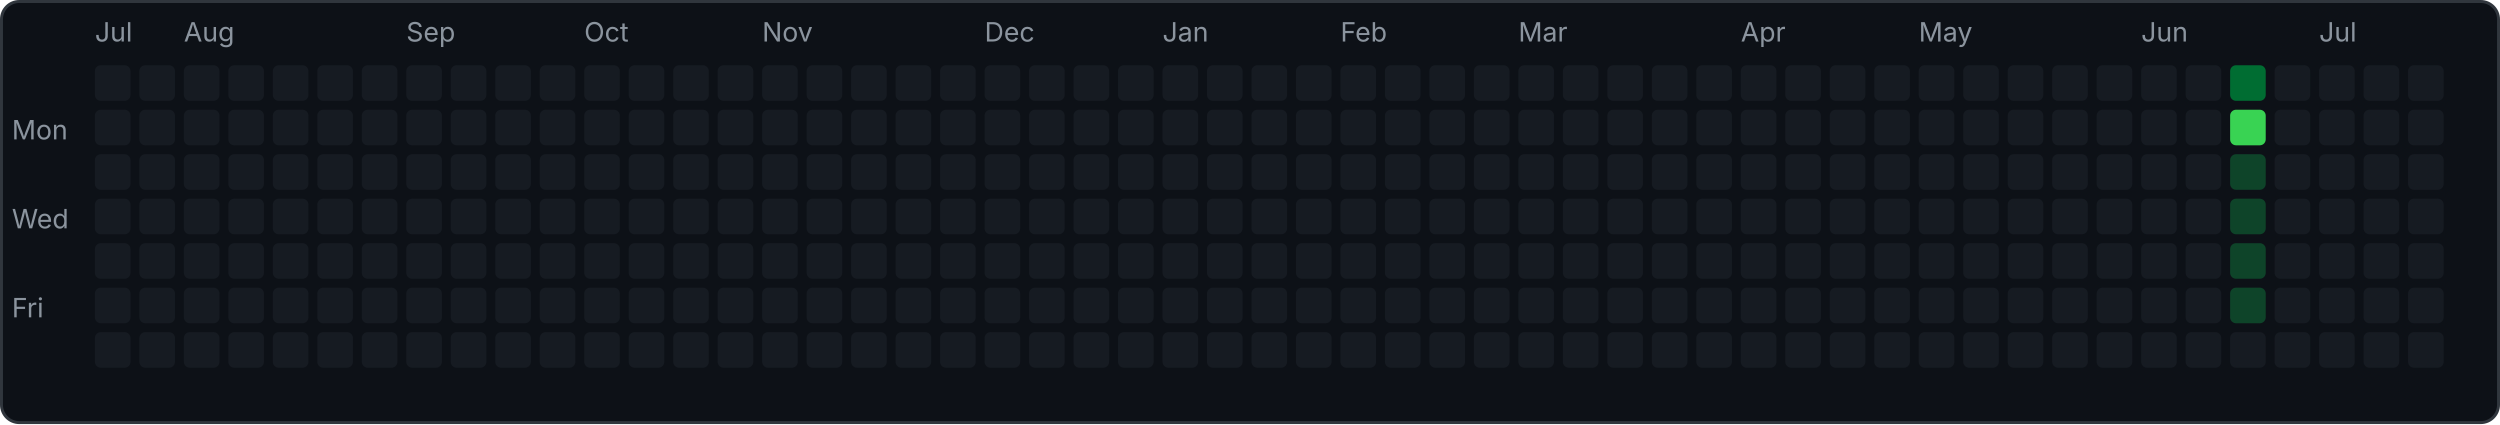
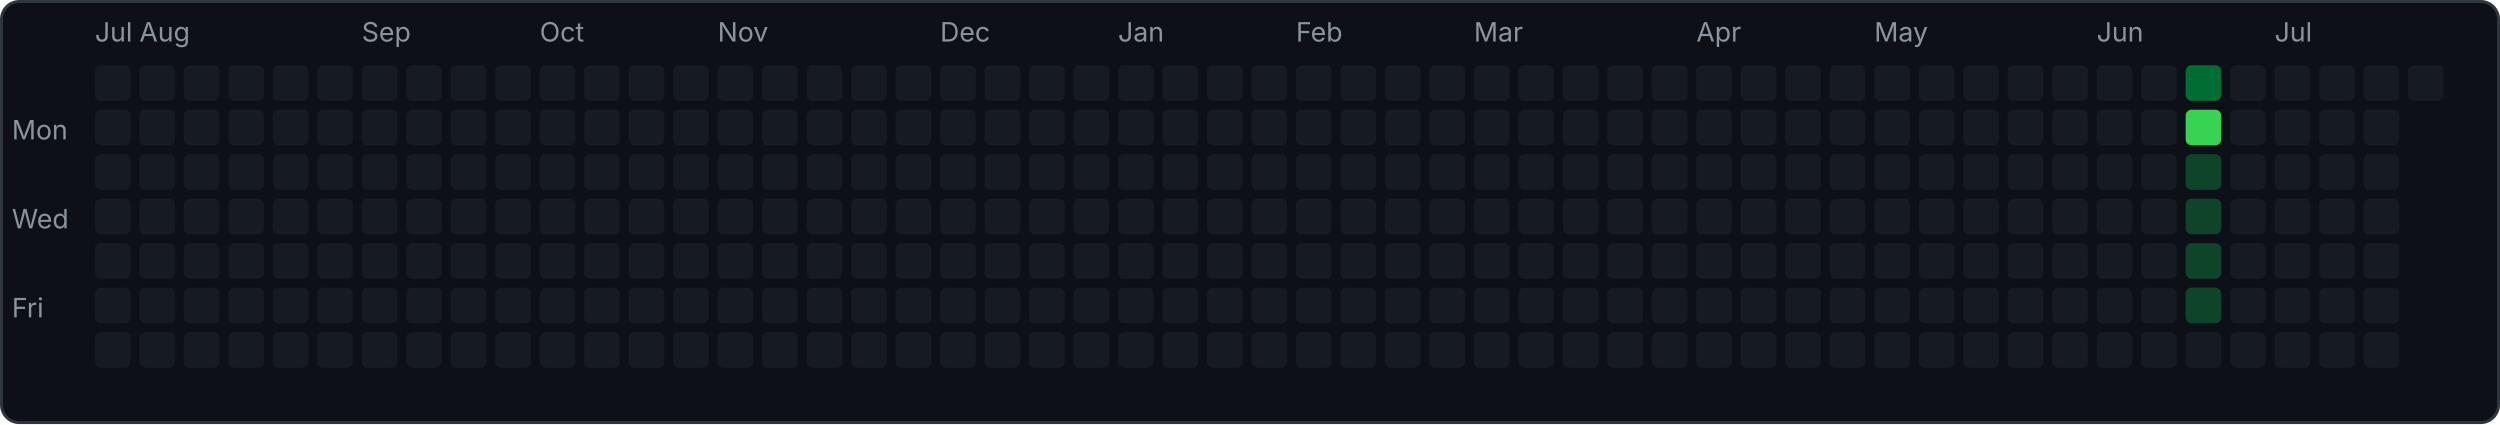
<svg xmlns="http://www.w3.org/2000/svg" width="843" height="143" viewBox="0 0 843 143">
  <rect x="0.5" y="0.5" width="842" height="142" rx="6" fill="#0d1117" stroke="#30363d" />
  <text x="4" y="47" font-family="-apple-system,sans-serif" font-size="9" fill="#8b949e">Mon</text>
  <text x="4" y="77" font-family="-apple-system,sans-serif" font-size="9" fill="#8b949e">Wed</text>
  <text x="4" y="107" font-family="-apple-system,sans-serif" font-size="9" fill="#8b949e">Fri</text>
  <rect x="32" y="22" width="12" height="12" rx="2" fill="#161b22" />
  <rect x="32" y="37" width="12" height="12" rx="2" fill="#161b22" />
  <rect x="32" y="52" width="12" height="12" rx="2" fill="#161b22" />
  <rect x="32" y="67" width="12" height="12" rx="2" fill="#161b22" />
  <rect x="32" y="82" width="12" height="12" rx="2" fill="#161b22" />
  <rect x="32" y="97" width="12" height="12" rx="2" fill="#161b22" />
  <rect x="32" y="112" width="12" height="12" rx="2" fill="#161b22" />
  <text x="32" y="14" font-family="-apple-system,sans-serif" font-size="9" fill="#8b949e">Jul</text>
  <rect x="47" y="22" width="12" height="12" rx="2" fill="#161b22" />
  <rect x="47" y="37" width="12" height="12" rx="2" fill="#161b22" />
  <rect x="47" y="52" width="12" height="12" rx="2" fill="#161b22" />
  <rect x="47" y="67" width="12" height="12" rx="2" fill="#161b22" />
  <rect x="47" y="82" width="12" height="12" rx="2" fill="#161b22" />
  <rect x="47" y="97" width="12" height="12" rx="2" fill="#161b22" />
  <rect x="47" y="112" width="12" height="12" rx="2" fill="#161b22" />
+   <text x="47" y="14" font-family="-apple-system,sans-serif" font-size="9" fill="#8b949e">Aug</text>
  <rect x="62" y="22" width="12" height="12" rx="2" fill="#161b22" />
  <rect x="62" y="37" width="12" height="12" rx="2" fill="#161b22" />
  <rect x="62" y="52" width="12" height="12" rx="2" fill="#161b22" />
  <rect x="62" y="67" width="12" height="12" rx="2" fill="#161b22" />
  <rect x="62" y="82" width="12" height="12" rx="2" fill="#161b22" />
  <rect x="62" y="97" width="12" height="12" rx="2" fill="#161b22" />
  <rect x="62" y="112" width="12" height="12" rx="2" fill="#161b22" />
-   <text x="62" y="14" font-family="-apple-system,sans-serif" font-size="9" fill="#8b949e">Aug</text>
  <rect x="77" y="22" width="12" height="12" rx="2" fill="#161b22" />
  <rect x="77" y="37" width="12" height="12" rx="2" fill="#161b22" />
  <rect x="77" y="52" width="12" height="12" rx="2" fill="#161b22" />
  <rect x="77" y="67" width="12" height="12" rx="2" fill="#161b22" />
  <rect x="77" y="82" width="12" height="12" rx="2" fill="#161b22" />
  <rect x="77" y="97" width="12" height="12" rx="2" fill="#161b22" />
  <rect x="77" y="112" width="12" height="12" rx="2" fill="#161b22" />
  <rect x="92" y="22" width="12" height="12" rx="2" fill="#161b22" />
  <rect x="92" y="37" width="12" height="12" rx="2" fill="#161b22" />
  <rect x="92" y="52" width="12" height="12" rx="2" fill="#161b22" />
  <rect x="92" y="67" width="12" height="12" rx="2" fill="#161b22" />
  <rect x="92" y="82" width="12" height="12" rx="2" fill="#161b22" />
  <rect x="92" y="97" width="12" height="12" rx="2" fill="#161b22" />
  <rect x="92" y="112" width="12" height="12" rx="2" fill="#161b22" />
  <rect x="107" y="22" width="12" height="12" rx="2" fill="#161b22" />
  <rect x="107" y="37" width="12" height="12" rx="2" fill="#161b22" />
  <rect x="107" y="52" width="12" height="12" rx="2" fill="#161b22" />
  <rect x="107" y="67" width="12" height="12" rx="2" fill="#161b22" />
  <rect x="107" y="82" width="12" height="12" rx="2" fill="#161b22" />
  <rect x="107" y="97" width="12" height="12" rx="2" fill="#161b22" />
  <rect x="107" y="112" width="12" height="12" rx="2" fill="#161b22" />
  <rect x="122" y="22" width="12" height="12" rx="2" fill="#161b22" />
  <rect x="122" y="37" width="12" height="12" rx="2" fill="#161b22" />
  <rect x="122" y="52" width="12" height="12" rx="2" fill="#161b22" />
  <rect x="122" y="67" width="12" height="12" rx="2" fill="#161b22" />
  <rect x="122" y="82" width="12" height="12" rx="2" fill="#161b22" />
  <rect x="122" y="97" width="12" height="12" rx="2" fill="#161b22" />
  <rect x="122" y="112" width="12" height="12" rx="2" fill="#161b22" />
+   <text x="122" y="14" font-family="-apple-system,sans-serif" font-size="9" fill="#8b949e">Sep</text>
  <rect x="137" y="22" width="12" height="12" rx="2" fill="#161b22" />
  <rect x="137" y="37" width="12" height="12" rx="2" fill="#161b22" />
  <rect x="137" y="52" width="12" height="12" rx="2" fill="#161b22" />
  <rect x="137" y="67" width="12" height="12" rx="2" fill="#161b22" />
  <rect x="137" y="82" width="12" height="12" rx="2" fill="#161b22" />
  <rect x="137" y="97" width="12" height="12" rx="2" fill="#161b22" />
  <rect x="137" y="112" width="12" height="12" rx="2" fill="#161b22" />
-   <text x="137" y="14" font-family="-apple-system,sans-serif" font-size="9" fill="#8b949e">Sep</text>
  <rect x="152" y="22" width="12" height="12" rx="2" fill="#161b22" />
  <rect x="152" y="37" width="12" height="12" rx="2" fill="#161b22" />
  <rect x="152" y="52" width="12" height="12" rx="2" fill="#161b22" />
  <rect x="152" y="67" width="12" height="12" rx="2" fill="#161b22" />
  <rect x="152" y="82" width="12" height="12" rx="2" fill="#161b22" />
  <rect x="152" y="97" width="12" height="12" rx="2" fill="#161b22" />
  <rect x="152" y="112" width="12" height="12" rx="2" fill="#161b22" />
  <rect x="167" y="22" width="12" height="12" rx="2" fill="#161b22" />
  <rect x="167" y="37" width="12" height="12" rx="2" fill="#161b22" />
  <rect x="167" y="52" width="12" height="12" rx="2" fill="#161b22" />
  <rect x="167" y="67" width="12" height="12" rx="2" fill="#161b22" />
  <rect x="167" y="82" width="12" height="12" rx="2" fill="#161b22" />
  <rect x="167" y="97" width="12" height="12" rx="2" fill="#161b22" />
  <rect x="167" y="112" width="12" height="12" rx="2" fill="#161b22" />
  <rect x="182" y="22" width="12" height="12" rx="2" fill="#161b22" />
  <rect x="182" y="37" width="12" height="12" rx="2" fill="#161b22" />
  <rect x="182" y="52" width="12" height="12" rx="2" fill="#161b22" />
  <rect x="182" y="67" width="12" height="12" rx="2" fill="#161b22" />
  <rect x="182" y="82" width="12" height="12" rx="2" fill="#161b22" />
  <rect x="182" y="97" width="12" height="12" rx="2" fill="#161b22" />
  <rect x="182" y="112" width="12" height="12" rx="2" fill="#161b22" />
+   <text x="182" y="14" font-family="-apple-system,sans-serif" font-size="9" fill="#8b949e">Oct</text>
  <rect x="197" y="22" width="12" height="12" rx="2" fill="#161b22" />
  <rect x="197" y="37" width="12" height="12" rx="2" fill="#161b22" />
  <rect x="197" y="52" width="12" height="12" rx="2" fill="#161b22" />
  <rect x="197" y="67" width="12" height="12" rx="2" fill="#161b22" />
  <rect x="197" y="82" width="12" height="12" rx="2" fill="#161b22" />
  <rect x="197" y="97" width="12" height="12" rx="2" fill="#161b22" />
  <rect x="197" y="112" width="12" height="12" rx="2" fill="#161b22" />
-   <text x="197" y="14" font-family="-apple-system,sans-serif" font-size="9" fill="#8b949e">Oct</text>
  <rect x="212" y="22" width="12" height="12" rx="2" fill="#161b22" />
  <rect x="212" y="37" width="12" height="12" rx="2" fill="#161b22" />
  <rect x="212" y="52" width="12" height="12" rx="2" fill="#161b22" />
  <rect x="212" y="67" width="12" height="12" rx="2" fill="#161b22" />
  <rect x="212" y="82" width="12" height="12" rx="2" fill="#161b22" />
  <rect x="212" y="97" width="12" height="12" rx="2" fill="#161b22" />
  <rect x="212" y="112" width="12" height="12" rx="2" fill="#161b22" />
  <rect x="227" y="22" width="12" height="12" rx="2" fill="#161b22" />
  <rect x="227" y="37" width="12" height="12" rx="2" fill="#161b22" />
  <rect x="227" y="52" width="12" height="12" rx="2" fill="#161b22" />
  <rect x="227" y="67" width="12" height="12" rx="2" fill="#161b22" />
  <rect x="227" y="82" width="12" height="12" rx="2" fill="#161b22" />
  <rect x="227" y="97" width="12" height="12" rx="2" fill="#161b22" />
  <rect x="227" y="112" width="12" height="12" rx="2" fill="#161b22" />
  <rect x="242" y="22" width="12" height="12" rx="2" fill="#161b22" />
  <rect x="242" y="37" width="12" height="12" rx="2" fill="#161b22" />
  <rect x="242" y="52" width="12" height="12" rx="2" fill="#161b22" />
  <rect x="242" y="67" width="12" height="12" rx="2" fill="#161b22" />
  <rect x="242" y="82" width="12" height="12" rx="2" fill="#161b22" />
  <rect x="242" y="97" width="12" height="12" rx="2" fill="#161b22" />
  <rect x="242" y="112" width="12" height="12" rx="2" fill="#161b22" />
+   <text x="242" y="14" font-family="-apple-system,sans-serif" font-size="9" fill="#8b949e">Nov</text>
  <rect x="257" y="22" width="12" height="12" rx="2" fill="#161b22" />
  <rect x="257" y="37" width="12" height="12" rx="2" fill="#161b22" />
  <rect x="257" y="52" width="12" height="12" rx="2" fill="#161b22" />
  <rect x="257" y="67" width="12" height="12" rx="2" fill="#161b22" />
  <rect x="257" y="82" width="12" height="12" rx="2" fill="#161b22" />
  <rect x="257" y="97" width="12" height="12" rx="2" fill="#161b22" />
  <rect x="257" y="112" width="12" height="12" rx="2" fill="#161b22" />
-   <text x="257" y="14" font-family="-apple-system,sans-serif" font-size="9" fill="#8b949e">Nov</text>
  <rect x="272" y="22" width="12" height="12" rx="2" fill="#161b22" />
  <rect x="272" y="37" width="12" height="12" rx="2" fill="#161b22" />
  <rect x="272" y="52" width="12" height="12" rx="2" fill="#161b22" />
  <rect x="272" y="67" width="12" height="12" rx="2" fill="#161b22" />
  <rect x="272" y="82" width="12" height="12" rx="2" fill="#161b22" />
  <rect x="272" y="97" width="12" height="12" rx="2" fill="#161b22" />
  <rect x="272" y="112" width="12" height="12" rx="2" fill="#161b22" />
  <rect x="287" y="22" width="12" height="12" rx="2" fill="#161b22" />
  <rect x="287" y="37" width="12" height="12" rx="2" fill="#161b22" />
  <rect x="287" y="52" width="12" height="12" rx="2" fill="#161b22" />
  <rect x="287" y="67" width="12" height="12" rx="2" fill="#161b22" />
  <rect x="287" y="82" width="12" height="12" rx="2" fill="#161b22" />
  <rect x="287" y="97" width="12" height="12" rx="2" fill="#161b22" />
  <rect x="287" y="112" width="12" height="12" rx="2" fill="#161b22" />
  <rect x="302" y="22" width="12" height="12" rx="2" fill="#161b22" />
  <rect x="302" y="37" width="12" height="12" rx="2" fill="#161b22" />
  <rect x="302" y="52" width="12" height="12" rx="2" fill="#161b22" />
  <rect x="302" y="67" width="12" height="12" rx="2" fill="#161b22" />
  <rect x="302" y="82" width="12" height="12" rx="2" fill="#161b22" />
  <rect x="302" y="97" width="12" height="12" rx="2" fill="#161b22" />
  <rect x="302" y="112" width="12" height="12" rx="2" fill="#161b22" />
  <rect x="317" y="22" width="12" height="12" rx="2" fill="#161b22" />
  <rect x="317" y="37" width="12" height="12" rx="2" fill="#161b22" />
  <rect x="317" y="52" width="12" height="12" rx="2" fill="#161b22" />
  <rect x="317" y="67" width="12" height="12" rx="2" fill="#161b22" />
  <rect x="317" y="82" width="12" height="12" rx="2" fill="#161b22" />
  <rect x="317" y="97" width="12" height="12" rx="2" fill="#161b22" />
  <rect x="317" y="112" width="12" height="12" rx="2" fill="#161b22" />
+   <text x="317" y="14" font-family="-apple-system,sans-serif" font-size="9" fill="#8b949e">Dec</text>
  <rect x="332" y="22" width="12" height="12" rx="2" fill="#161b22" />
  <rect x="332" y="37" width="12" height="12" rx="2" fill="#161b22" />
  <rect x="332" y="52" width="12" height="12" rx="2" fill="#161b22" />
  <rect x="332" y="67" width="12" height="12" rx="2" fill="#161b22" />
  <rect x="332" y="82" width="12" height="12" rx="2" fill="#161b22" />
  <rect x="332" y="97" width="12" height="12" rx="2" fill="#161b22" />
  <rect x="332" y="112" width="12" height="12" rx="2" fill="#161b22" />
-   <text x="332" y="14" font-family="-apple-system,sans-serif" font-size="9" fill="#8b949e">Dec</text>
  <rect x="347" y="22" width="12" height="12" rx="2" fill="#161b22" />
  <rect x="347" y="37" width="12" height="12" rx="2" fill="#161b22" />
  <rect x="347" y="52" width="12" height="12" rx="2" fill="#161b22" />
  <rect x="347" y="67" width="12" height="12" rx="2" fill="#161b22" />
  <rect x="347" y="82" width="12" height="12" rx="2" fill="#161b22" />
  <rect x="347" y="97" width="12" height="12" rx="2" fill="#161b22" />
  <rect x="347" y="112" width="12" height="12" rx="2" fill="#161b22" />
  <rect x="362" y="22" width="12" height="12" rx="2" fill="#161b22" />
  <rect x="362" y="37" width="12" height="12" rx="2" fill="#161b22" />
  <rect x="362" y="52" width="12" height="12" rx="2" fill="#161b22" />
  <rect x="362" y="67" width="12" height="12" rx="2" fill="#161b22" />
  <rect x="362" y="82" width="12" height="12" rx="2" fill="#161b22" />
  <rect x="362" y="97" width="12" height="12" rx="2" fill="#161b22" />
  <rect x="362" y="112" width="12" height="12" rx="2" fill="#161b22" />
  <rect x="377" y="22" width="12" height="12" rx="2" fill="#161b22" />
  <rect x="377" y="37" width="12" height="12" rx="2" fill="#161b22" />
  <rect x="377" y="52" width="12" height="12" rx="2" fill="#161b22" />
  <rect x="377" y="67" width="12" height="12" rx="2" fill="#161b22" />
  <rect x="377" y="82" width="12" height="12" rx="2" fill="#161b22" />
  <rect x="377" y="97" width="12" height="12" rx="2" fill="#161b22" />
  <rect x="377" y="112" width="12" height="12" rx="2" fill="#161b22" />
+   <text x="377" y="14" font-family="-apple-system,sans-serif" font-size="9" fill="#8b949e">Jan</text>
  <rect x="392" y="22" width="12" height="12" rx="2" fill="#161b22" />
  <rect x="392" y="37" width="12" height="12" rx="2" fill="#161b22" />
  <rect x="392" y="52" width="12" height="12" rx="2" fill="#161b22" />
  <rect x="392" y="67" width="12" height="12" rx="2" fill="#161b22" />
  <rect x="392" y="82" width="12" height="12" rx="2" fill="#161b22" />
  <rect x="392" y="97" width="12" height="12" rx="2" fill="#161b22" />
  <rect x="392" y="112" width="12" height="12" rx="2" fill="#161b22" />
-   <text x="392" y="14" font-family="-apple-system,sans-serif" font-size="9" fill="#8b949e">Jan</text>
  <rect x="407" y="22" width="12" height="12" rx="2" fill="#161b22" />
  <rect x="407" y="37" width="12" height="12" rx="2" fill="#161b22" />
  <rect x="407" y="52" width="12" height="12" rx="2" fill="#161b22" />
  <rect x="407" y="67" width="12" height="12" rx="2" fill="#161b22" />
  <rect x="407" y="82" width="12" height="12" rx="2" fill="#161b22" />
  <rect x="407" y="97" width="12" height="12" rx="2" fill="#161b22" />
  <rect x="407" y="112" width="12" height="12" rx="2" fill="#161b22" />
  <rect x="422" y="22" width="12" height="12" rx="2" fill="#161b22" />
  <rect x="422" y="37" width="12" height="12" rx="2" fill="#161b22" />
  <rect x="422" y="52" width="12" height="12" rx="2" fill="#161b22" />
  <rect x="422" y="67" width="12" height="12" rx="2" fill="#161b22" />
  <rect x="422" y="82" width="12" height="12" rx="2" fill="#161b22" />
  <rect x="422" y="97" width="12" height="12" rx="2" fill="#161b22" />
  <rect x="422" y="112" width="12" height="12" rx="2" fill="#161b22" />
  <rect x="437" y="22" width="12" height="12" rx="2" fill="#161b22" />
  <rect x="437" y="37" width="12" height="12" rx="2" fill="#161b22" />
  <rect x="437" y="52" width="12" height="12" rx="2" fill="#161b22" />
  <rect x="437" y="67" width="12" height="12" rx="2" fill="#161b22" />
  <rect x="437" y="82" width="12" height="12" rx="2" fill="#161b22" />
  <rect x="437" y="97" width="12" height="12" rx="2" fill="#161b22" />
  <rect x="437" y="112" width="12" height="12" rx="2" fill="#161b22" />
+   <text x="437" y="14" font-family="-apple-system,sans-serif" font-size="9" fill="#8b949e">Feb</text>
  <rect x="452" y="22" width="12" height="12" rx="2" fill="#161b22" />
  <rect x="452" y="37" width="12" height="12" rx="2" fill="#161b22" />
  <rect x="452" y="52" width="12" height="12" rx="2" fill="#161b22" />
  <rect x="452" y="67" width="12" height="12" rx="2" fill="#161b22" />
  <rect x="452" y="82" width="12" height="12" rx="2" fill="#161b22" />
  <rect x="452" y="97" width="12" height="12" rx="2" fill="#161b22" />
  <rect x="452" y="112" width="12" height="12" rx="2" fill="#161b22" />
-   <text x="452" y="14" font-family="-apple-system,sans-serif" font-size="9" fill="#8b949e">Feb</text>
  <rect x="467" y="22" width="12" height="12" rx="2" fill="#161b22" />
  <rect x="467" y="37" width="12" height="12" rx="2" fill="#161b22" />
  <rect x="467" y="52" width="12" height="12" rx="2" fill="#161b22" />
  <rect x="467" y="67" width="12" height="12" rx="2" fill="#161b22" />
  <rect x="467" y="82" width="12" height="12" rx="2" fill="#161b22" />
  <rect x="467" y="97" width="12" height="12" rx="2" fill="#161b22" />
  <rect x="467" y="112" width="12" height="12" rx="2" fill="#161b22" />
  <rect x="482" y="22" width="12" height="12" rx="2" fill="#161b22" />
  <rect x="482" y="37" width="12" height="12" rx="2" fill="#161b22" />
  <rect x="482" y="52" width="12" height="12" rx="2" fill="#161b22" />
  <rect x="482" y="67" width="12" height="12" rx="2" fill="#161b22" />
  <rect x="482" y="82" width="12" height="12" rx="2" fill="#161b22" />
  <rect x="482" y="97" width="12" height="12" rx="2" fill="#161b22" />
  <rect x="482" y="112" width="12" height="12" rx="2" fill="#161b22" />
  <rect x="497" y="22" width="12" height="12" rx="2" fill="#161b22" />
  <rect x="497" y="37" width="12" height="12" rx="2" fill="#161b22" />
  <rect x="497" y="52" width="12" height="12" rx="2" fill="#161b22" />
  <rect x="497" y="67" width="12" height="12" rx="2" fill="#161b22" />
  <rect x="497" y="82" width="12" height="12" rx="2" fill="#161b22" />
  <rect x="497" y="97" width="12" height="12" rx="2" fill="#161b22" />
  <rect x="497" y="112" width="12" height="12" rx="2" fill="#161b22" />
+   <text x="497" y="14" font-family="-apple-system,sans-serif" font-size="9" fill="#8b949e">Mar</text>
  <rect x="512" y="22" width="12" height="12" rx="2" fill="#161b22" />
  <rect x="512" y="37" width="12" height="12" rx="2" fill="#161b22" />
  <rect x="512" y="52" width="12" height="12" rx="2" fill="#161b22" />
  <rect x="512" y="67" width="12" height="12" rx="2" fill="#161b22" />
  <rect x="512" y="82" width="12" height="12" rx="2" fill="#161b22" />
  <rect x="512" y="97" width="12" height="12" rx="2" fill="#161b22" />
  <rect x="512" y="112" width="12" height="12" rx="2" fill="#161b22" />
-   <text x="512" y="14" font-family="-apple-system,sans-serif" font-size="9" fill="#8b949e">Mar</text>
  <rect x="527" y="22" width="12" height="12" rx="2" fill="#161b22" />
  <rect x="527" y="37" width="12" height="12" rx="2" fill="#161b22" />
  <rect x="527" y="52" width="12" height="12" rx="2" fill="#161b22" />
  <rect x="527" y="67" width="12" height="12" rx="2" fill="#161b22" />
  <rect x="527" y="82" width="12" height="12" rx="2" fill="#161b22" />
  <rect x="527" y="97" width="12" height="12" rx="2" fill="#161b22" />
  <rect x="527" y="112" width="12" height="12" rx="2" fill="#161b22" />
  <rect x="542" y="22" width="12" height="12" rx="2" fill="#161b22" />
  <rect x="542" y="37" width="12" height="12" rx="2" fill="#161b22" />
  <rect x="542" y="52" width="12" height="12" rx="2" fill="#161b22" />
  <rect x="542" y="67" width="12" height="12" rx="2" fill="#161b22" />
  <rect x="542" y="82" width="12" height="12" rx="2" fill="#161b22" />
  <rect x="542" y="97" width="12" height="12" rx="2" fill="#161b22" />
  <rect x="542" y="112" width="12" height="12" rx="2" fill="#161b22" />
  <rect x="557" y="22" width="12" height="12" rx="2" fill="#161b22" />
  <rect x="557" y="37" width="12" height="12" rx="2" fill="#161b22" />
  <rect x="557" y="52" width="12" height="12" rx="2" fill="#161b22" />
  <rect x="557" y="67" width="12" height="12" rx="2" fill="#161b22" />
  <rect x="557" y="82" width="12" height="12" rx="2" fill="#161b22" />
  <rect x="557" y="97" width="12" height="12" rx="2" fill="#161b22" />
  <rect x="557" y="112" width="12" height="12" rx="2" fill="#161b22" />
  <rect x="572" y="22" width="12" height="12" rx="2" fill="#161b22" />
  <rect x="572" y="37" width="12" height="12" rx="2" fill="#161b22" />
  <rect x="572" y="52" width="12" height="12" rx="2" fill="#161b22" />
  <rect x="572" y="67" width="12" height="12" rx="2" fill="#161b22" />
  <rect x="572" y="82" width="12" height="12" rx="2" fill="#161b22" />
  <rect x="572" y="97" width="12" height="12" rx="2" fill="#161b22" />
  <rect x="572" y="112" width="12" height="12" rx="2" fill="#161b22" />
+   <text x="572" y="14" font-family="-apple-system,sans-serif" font-size="9" fill="#8b949e">Apr</text>
  <rect x="587" y="22" width="12" height="12" rx="2" fill="#161b22" />
  <rect x="587" y="37" width="12" height="12" rx="2" fill="#161b22" />
  <rect x="587" y="52" width="12" height="12" rx="2" fill="#161b22" />
  <rect x="587" y="67" width="12" height="12" rx="2" fill="#161b22" />
  <rect x="587" y="82" width="12" height="12" rx="2" fill="#161b22" />
  <rect x="587" y="97" width="12" height="12" rx="2" fill="#161b22" />
  <rect x="587" y="112" width="12" height="12" rx="2" fill="#161b22" />
-   <text x="587" y="14" font-family="-apple-system,sans-serif" font-size="9" fill="#8b949e">Apr</text>
  <rect x="602" y="22" width="12" height="12" rx="2" fill="#161b22" />
  <rect x="602" y="37" width="12" height="12" rx="2" fill="#161b22" />
  <rect x="602" y="52" width="12" height="12" rx="2" fill="#161b22" />
  <rect x="602" y="67" width="12" height="12" rx="2" fill="#161b22" />
  <rect x="602" y="82" width="12" height="12" rx="2" fill="#161b22" />
  <rect x="602" y="97" width="12" height="12" rx="2" fill="#161b22" />
  <rect x="602" y="112" width="12" height="12" rx="2" fill="#161b22" />
  <rect x="617" y="22" width="12" height="12" rx="2" fill="#161b22" />
  <rect x="617" y="37" width="12" height="12" rx="2" fill="#161b22" />
  <rect x="617" y="52" width="12" height="12" rx="2" fill="#161b22" />
  <rect x="617" y="67" width="12" height="12" rx="2" fill="#161b22" />
  <rect x="617" y="82" width="12" height="12" rx="2" fill="#161b22" />
  <rect x="617" y="97" width="12" height="12" rx="2" fill="#161b22" />
  <rect x="617" y="112" width="12" height="12" rx="2" fill="#161b22" />
  <rect x="632" y="22" width="12" height="12" rx="2" fill="#161b22" />
  <rect x="632" y="37" width="12" height="12" rx="2" fill="#161b22" />
  <rect x="632" y="52" width="12" height="12" rx="2" fill="#161b22" />
  <rect x="632" y="67" width="12" height="12" rx="2" fill="#161b22" />
  <rect x="632" y="82" width="12" height="12" rx="2" fill="#161b22" />
  <rect x="632" y="97" width="12" height="12" rx="2" fill="#161b22" />
  <rect x="632" y="112" width="12" height="12" rx="2" fill="#161b22" />
+   <text x="632" y="14" font-family="-apple-system,sans-serif" font-size="9" fill="#8b949e">May</text>
  <rect x="647" y="22" width="12" height="12" rx="2" fill="#161b22" />
  <rect x="647" y="37" width="12" height="12" rx="2" fill="#161b22" />
  <rect x="647" y="52" width="12" height="12" rx="2" fill="#161b22" />
  <rect x="647" y="67" width="12" height="12" rx="2" fill="#161b22" />
  <rect x="647" y="82" width="12" height="12" rx="2" fill="#161b22" />
  <rect x="647" y="97" width="12" height="12" rx="2" fill="#161b22" />
  <rect x="647" y="112" width="12" height="12" rx="2" fill="#161b22" />
-   <text x="647" y="14" font-family="-apple-system,sans-serif" font-size="9" fill="#8b949e">May</text>
  <rect x="662" y="22" width="12" height="12" rx="2" fill="#161b22" />
  <rect x="662" y="37" width="12" height="12" rx="2" fill="#161b22" />
  <rect x="662" y="52" width="12" height="12" rx="2" fill="#161b22" />
  <rect x="662" y="67" width="12" height="12" rx="2" fill="#161b22" />
  <rect x="662" y="82" width="12" height="12" rx="2" fill="#161b22" />
  <rect x="662" y="97" width="12" height="12" rx="2" fill="#161b22" />
  <rect x="662" y="112" width="12" height="12" rx="2" fill="#161b22" />
  <rect x="677" y="22" width="12" height="12" rx="2" fill="#161b22" />
  <rect x="677" y="37" width="12" height="12" rx="2" fill="#161b22" />
  <rect x="677" y="52" width="12" height="12" rx="2" fill="#161b22" />
  <rect x="677" y="67" width="12" height="12" rx="2" fill="#161b22" />
  <rect x="677" y="82" width="12" height="12" rx="2" fill="#161b22" />
  <rect x="677" y="97" width="12" height="12" rx="2" fill="#161b22" />
  <rect x="677" y="112" width="12" height="12" rx="2" fill="#161b22" />
  <rect x="692" y="22" width="12" height="12" rx="2" fill="#161b22" />
  <rect x="692" y="37" width="12" height="12" rx="2" fill="#161b22" />
  <rect x="692" y="52" width="12" height="12" rx="2" fill="#161b22" />
  <rect x="692" y="67" width="12" height="12" rx="2" fill="#161b22" />
  <rect x="692" y="82" width="12" height="12" rx="2" fill="#161b22" />
  <rect x="692" y="97" width="12" height="12" rx="2" fill="#161b22" />
  <rect x="692" y="112" width="12" height="12" rx="2" fill="#161b22" />
  <rect x="707" y="22" width="12" height="12" rx="2" fill="#161b22" />
  <rect x="707" y="37" width="12" height="12" rx="2" fill="#161b22" />
  <rect x="707" y="52" width="12" height="12" rx="2" fill="#161b22" />
  <rect x="707" y="67" width="12" height="12" rx="2" fill="#161b22" />
  <rect x="707" y="82" width="12" height="12" rx="2" fill="#161b22" />
  <rect x="707" y="97" width="12" height="12" rx="2" fill="#161b22" />
  <rect x="707" y="112" width="12" height="12" rx="2" fill="#161b22" />
+   <text x="707" y="14" font-family="-apple-system,sans-serif" font-size="9" fill="#8b949e">Jun</text>
  <rect x="722" y="22" width="12" height="12" rx="2" fill="#161b22" />
  <rect x="722" y="37" width="12" height="12" rx="2" fill="#161b22" />
  <rect x="722" y="52" width="12" height="12" rx="2" fill="#161b22" />
  <rect x="722" y="67" width="12" height="12" rx="2" fill="#161b22" />
  <rect x="722" y="82" width="12" height="12" rx="2" fill="#161b22" />
  <rect x="722" y="97" width="12" height="12" rx="2" fill="#161b22" />
  <rect x="722" y="112" width="12" height="12" rx="2" fill="#161b22" />
-   <text x="722" y="14" font-family="-apple-system,sans-serif" font-size="9" fill="#8b949e">Jun</text>
-   <rect x="737" y="22" width="12" height="12" rx="2" fill="#161b22" />
-   <rect x="737" y="37" width="12" height="12" rx="2" fill="#161b22" />
-   <rect x="737" y="52" width="12" height="12" rx="2" fill="#161b22" />
-   <rect x="737" y="67" width="12" height="12" rx="2" fill="#161b22" />
-   <rect x="737" y="82" width="12" height="12" rx="2" fill="#161b22" />
-   <rect x="737" y="97" width="12" height="12" rx="2" fill="#161b22" />
+   <rect x="737" y="22" width="12" height="12" rx="2" fill="#006d32" />
+   <rect x="737" y="37" width="12" height="12" rx="2" fill="#39d353" />
+   <rect x="737" y="52" width="12" height="12" rx="2" fill="#0e4429" />
+   <rect x="737" y="67" width="12" height="12" rx="2" fill="#0e4429" />
+   <rect x="737" y="82" width="12" height="12" rx="2" fill="#0e4429" />
+   <rect x="737" y="97" width="12" height="12" rx="2" fill="#0e4429" />
  <rect x="737" y="112" width="12" height="12" rx="2" fill="#161b22" />
-   <rect x="752" y="22" width="12" height="12" rx="2" fill="#006d32" />
-   <rect x="752" y="37" width="12" height="12" rx="2" fill="#39d353" />
-   <rect x="752" y="52" width="12" height="12" rx="2" fill="#0e4429" />
-   <rect x="752" y="67" width="12" height="12" rx="2" fill="#0e4429" />
-   <rect x="752" y="82" width="12" height="12" rx="2" fill="#0e4429" />
-   <rect x="752" y="97" width="12" height="12" rx="2" fill="#0e4429" />
+   <rect x="752" y="22" width="12" height="12" rx="2" fill="#161b22" />
+   <rect x="752" y="37" width="12" height="12" rx="2" fill="#161b22" />
+   <rect x="752" y="52" width="12" height="12" rx="2" fill="#161b22" />
+   <rect x="752" y="67" width="12" height="12" rx="2" fill="#161b22" />
+   <rect x="752" y="82" width="12" height="12" rx="2" fill="#161b22" />
+   <rect x="752" y="97" width="12" height="12" rx="2" fill="#161b22" />
  <rect x="752" y="112" width="12" height="12" rx="2" fill="#161b22" />
  <rect x="767" y="22" width="12" height="12" rx="2" fill="#161b22" />
  <rect x="767" y="37" width="12" height="12" rx="2" fill="#161b22" />
  <rect x="767" y="52" width="12" height="12" rx="2" fill="#161b22" />
  <rect x="767" y="67" width="12" height="12" rx="2" fill="#161b22" />
  <rect x="767" y="82" width="12" height="12" rx="2" fill="#161b22" />
  <rect x="767" y="97" width="12" height="12" rx="2" fill="#161b22" />
  <rect x="767" y="112" width="12" height="12" rx="2" fill="#161b22" />
+   <text x="767" y="14" font-family="-apple-system,sans-serif" font-size="9" fill="#8b949e">Jul</text>
  <rect x="782" y="22" width="12" height="12" rx="2" fill="#161b22" />
  <rect x="782" y="37" width="12" height="12" rx="2" fill="#161b22" />
  <rect x="782" y="52" width="12" height="12" rx="2" fill="#161b22" />
  <rect x="782" y="67" width="12" height="12" rx="2" fill="#161b22" />
  <rect x="782" y="82" width="12" height="12" rx="2" fill="#161b22" />
  <rect x="782" y="97" width="12" height="12" rx="2" fill="#161b22" />
  <rect x="782" y="112" width="12" height="12" rx="2" fill="#161b22" />
-   <text x="782" y="14" font-family="-apple-system,sans-serif" font-size="9" fill="#8b949e">Jul</text>
  <rect x="797" y="22" width="12" height="12" rx="2" fill="#161b22" />
  <rect x="797" y="37" width="12" height="12" rx="2" fill="#161b22" />
  <rect x="797" y="52" width="12" height="12" rx="2" fill="#161b22" />
  <rect x="797" y="67" width="12" height="12" rx="2" fill="#161b22" />
  <rect x="797" y="82" width="12" height="12" rx="2" fill="#161b22" />
  <rect x="797" y="97" width="12" height="12" rx="2" fill="#161b22" />
  <rect x="797" y="112" width="12" height="12" rx="2" fill="#161b22" />
  <rect x="812" y="22" width="12" height="12" rx="2" fill="#161b22" />
-   <rect x="812" y="37" width="12" height="12" rx="2" fill="#161b22" />
-   <rect x="812" y="52" width="12" height="12" rx="2" fill="#161b22" />
-   <rect x="812" y="67" width="12" height="12" rx="2" fill="#161b22" />
-   <rect x="812" y="82" width="12" height="12" rx="2" fill="#161b22" />
-   <rect x="812" y="97" width="12" height="12" rx="2" fill="#161b22" />
-   <rect x="812" y="112" width="12" height="12" rx="2" fill="#161b22" />
</svg>
